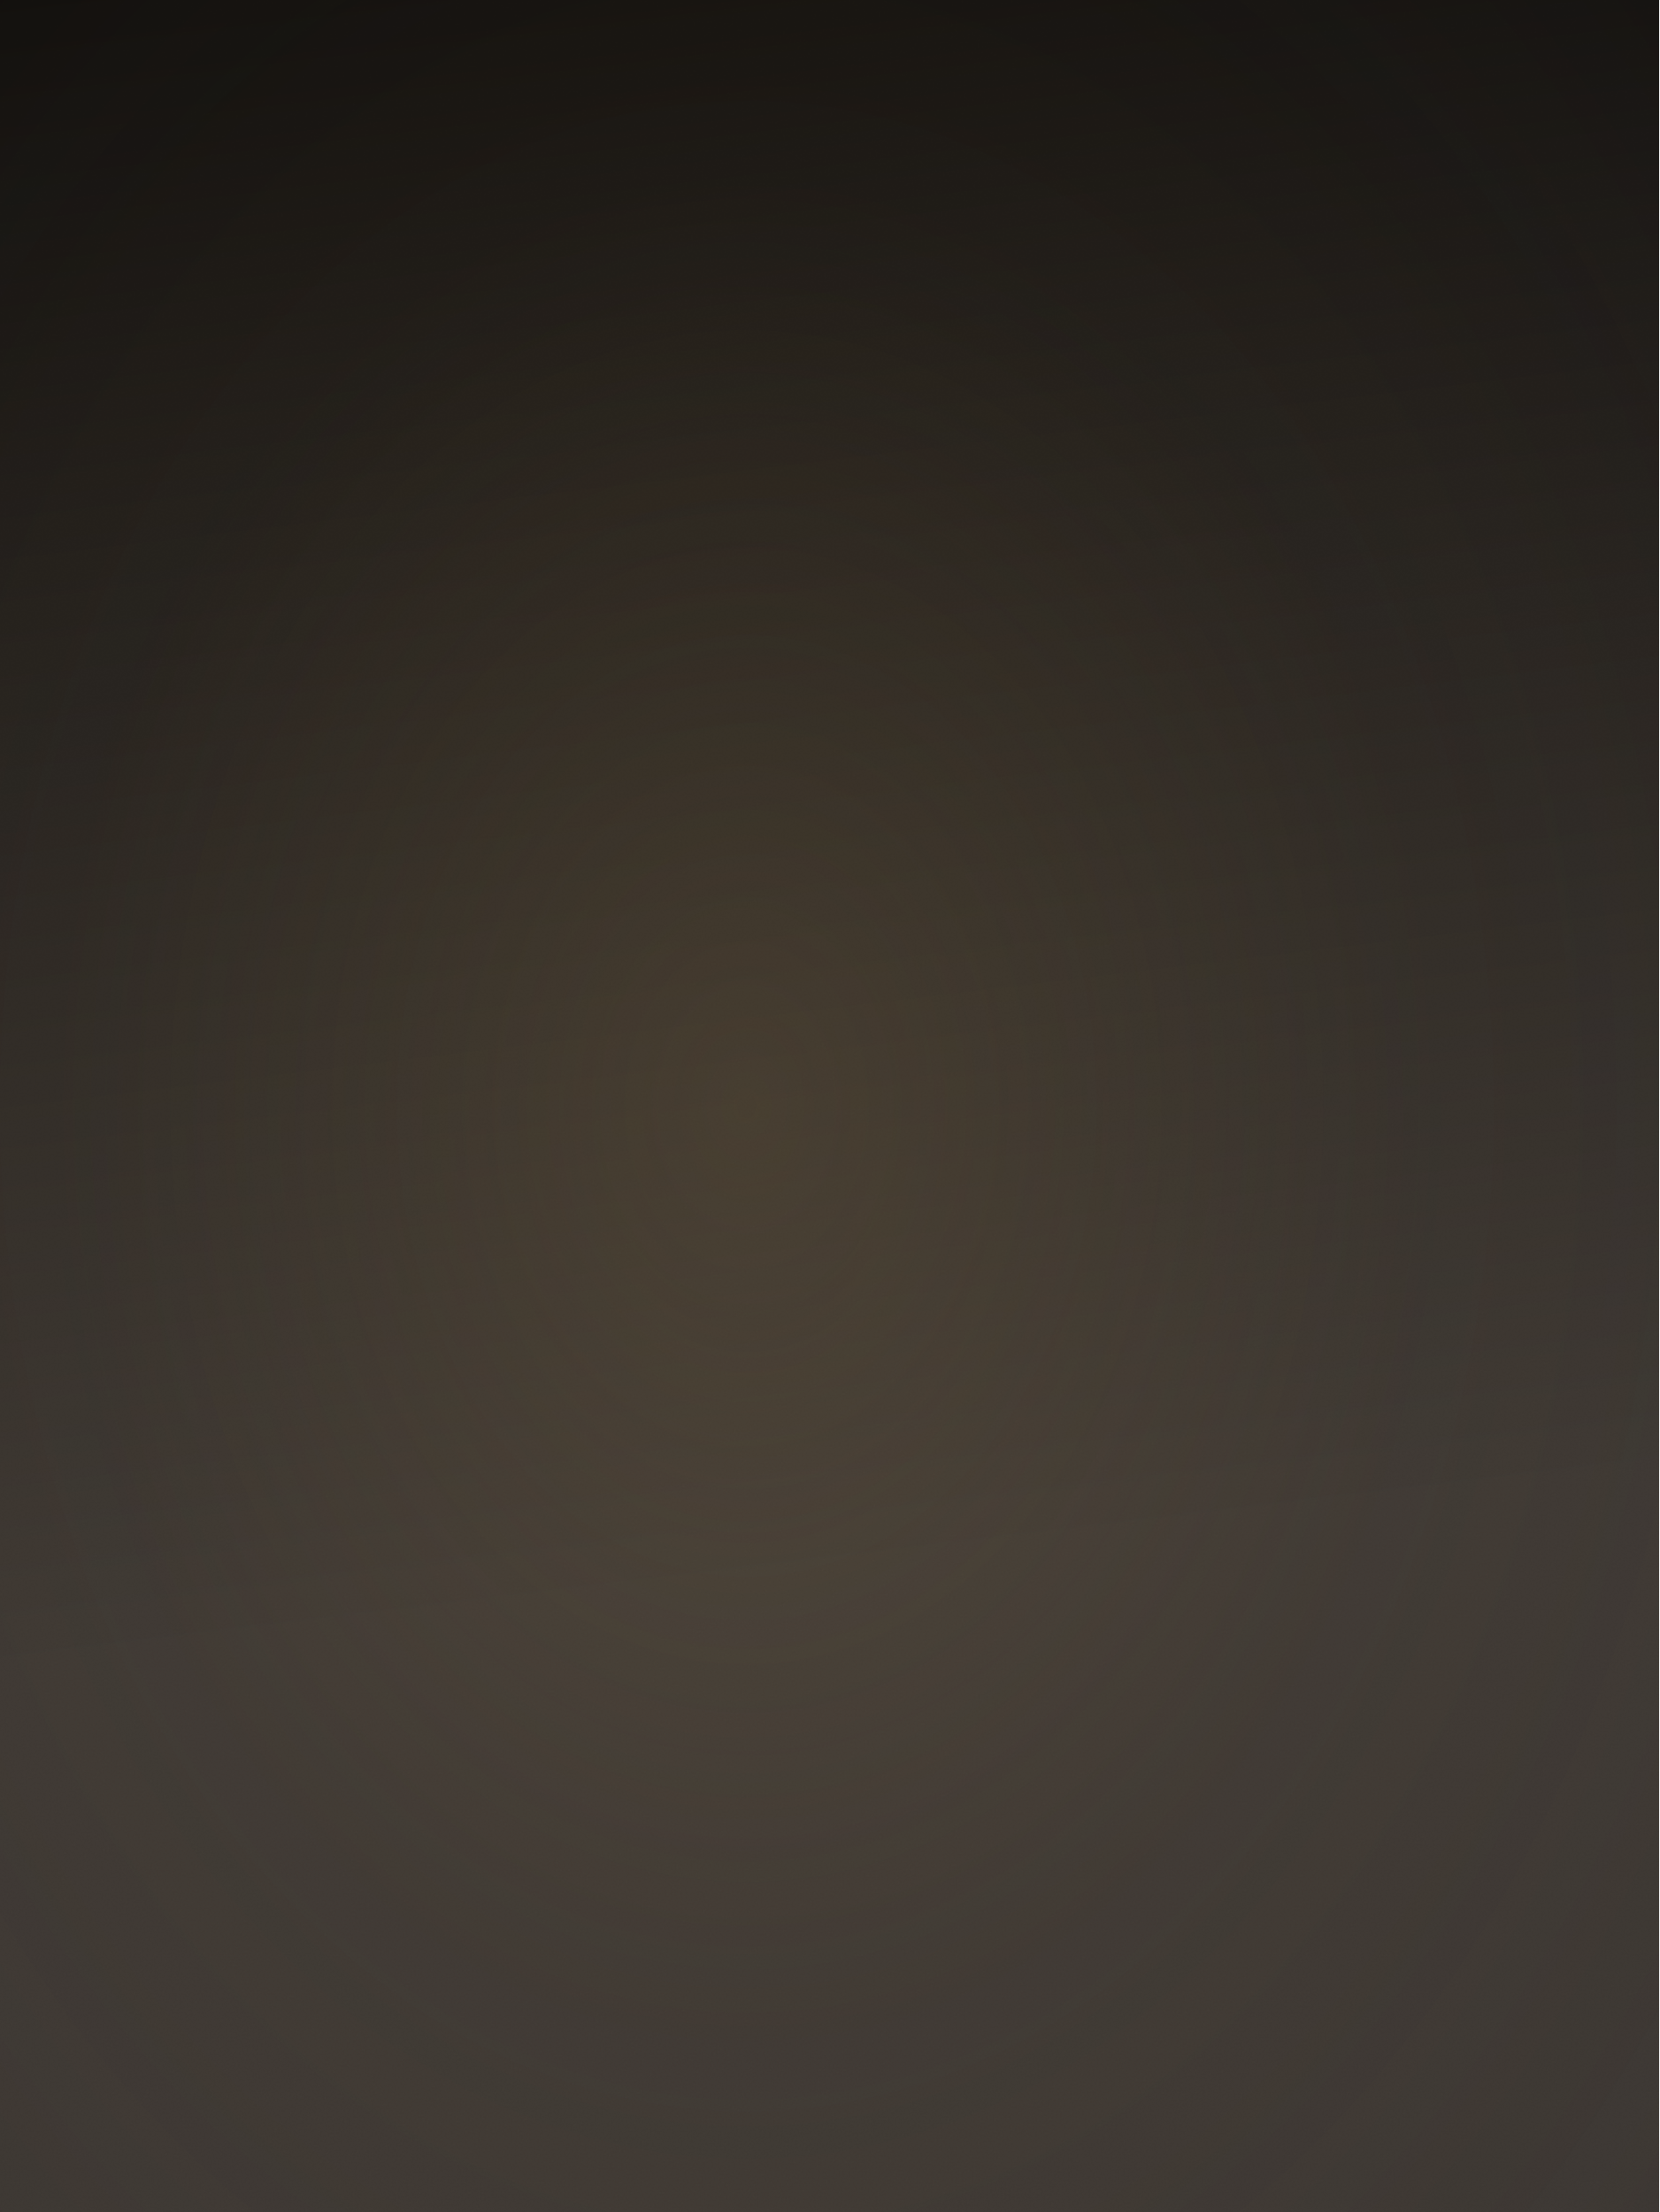
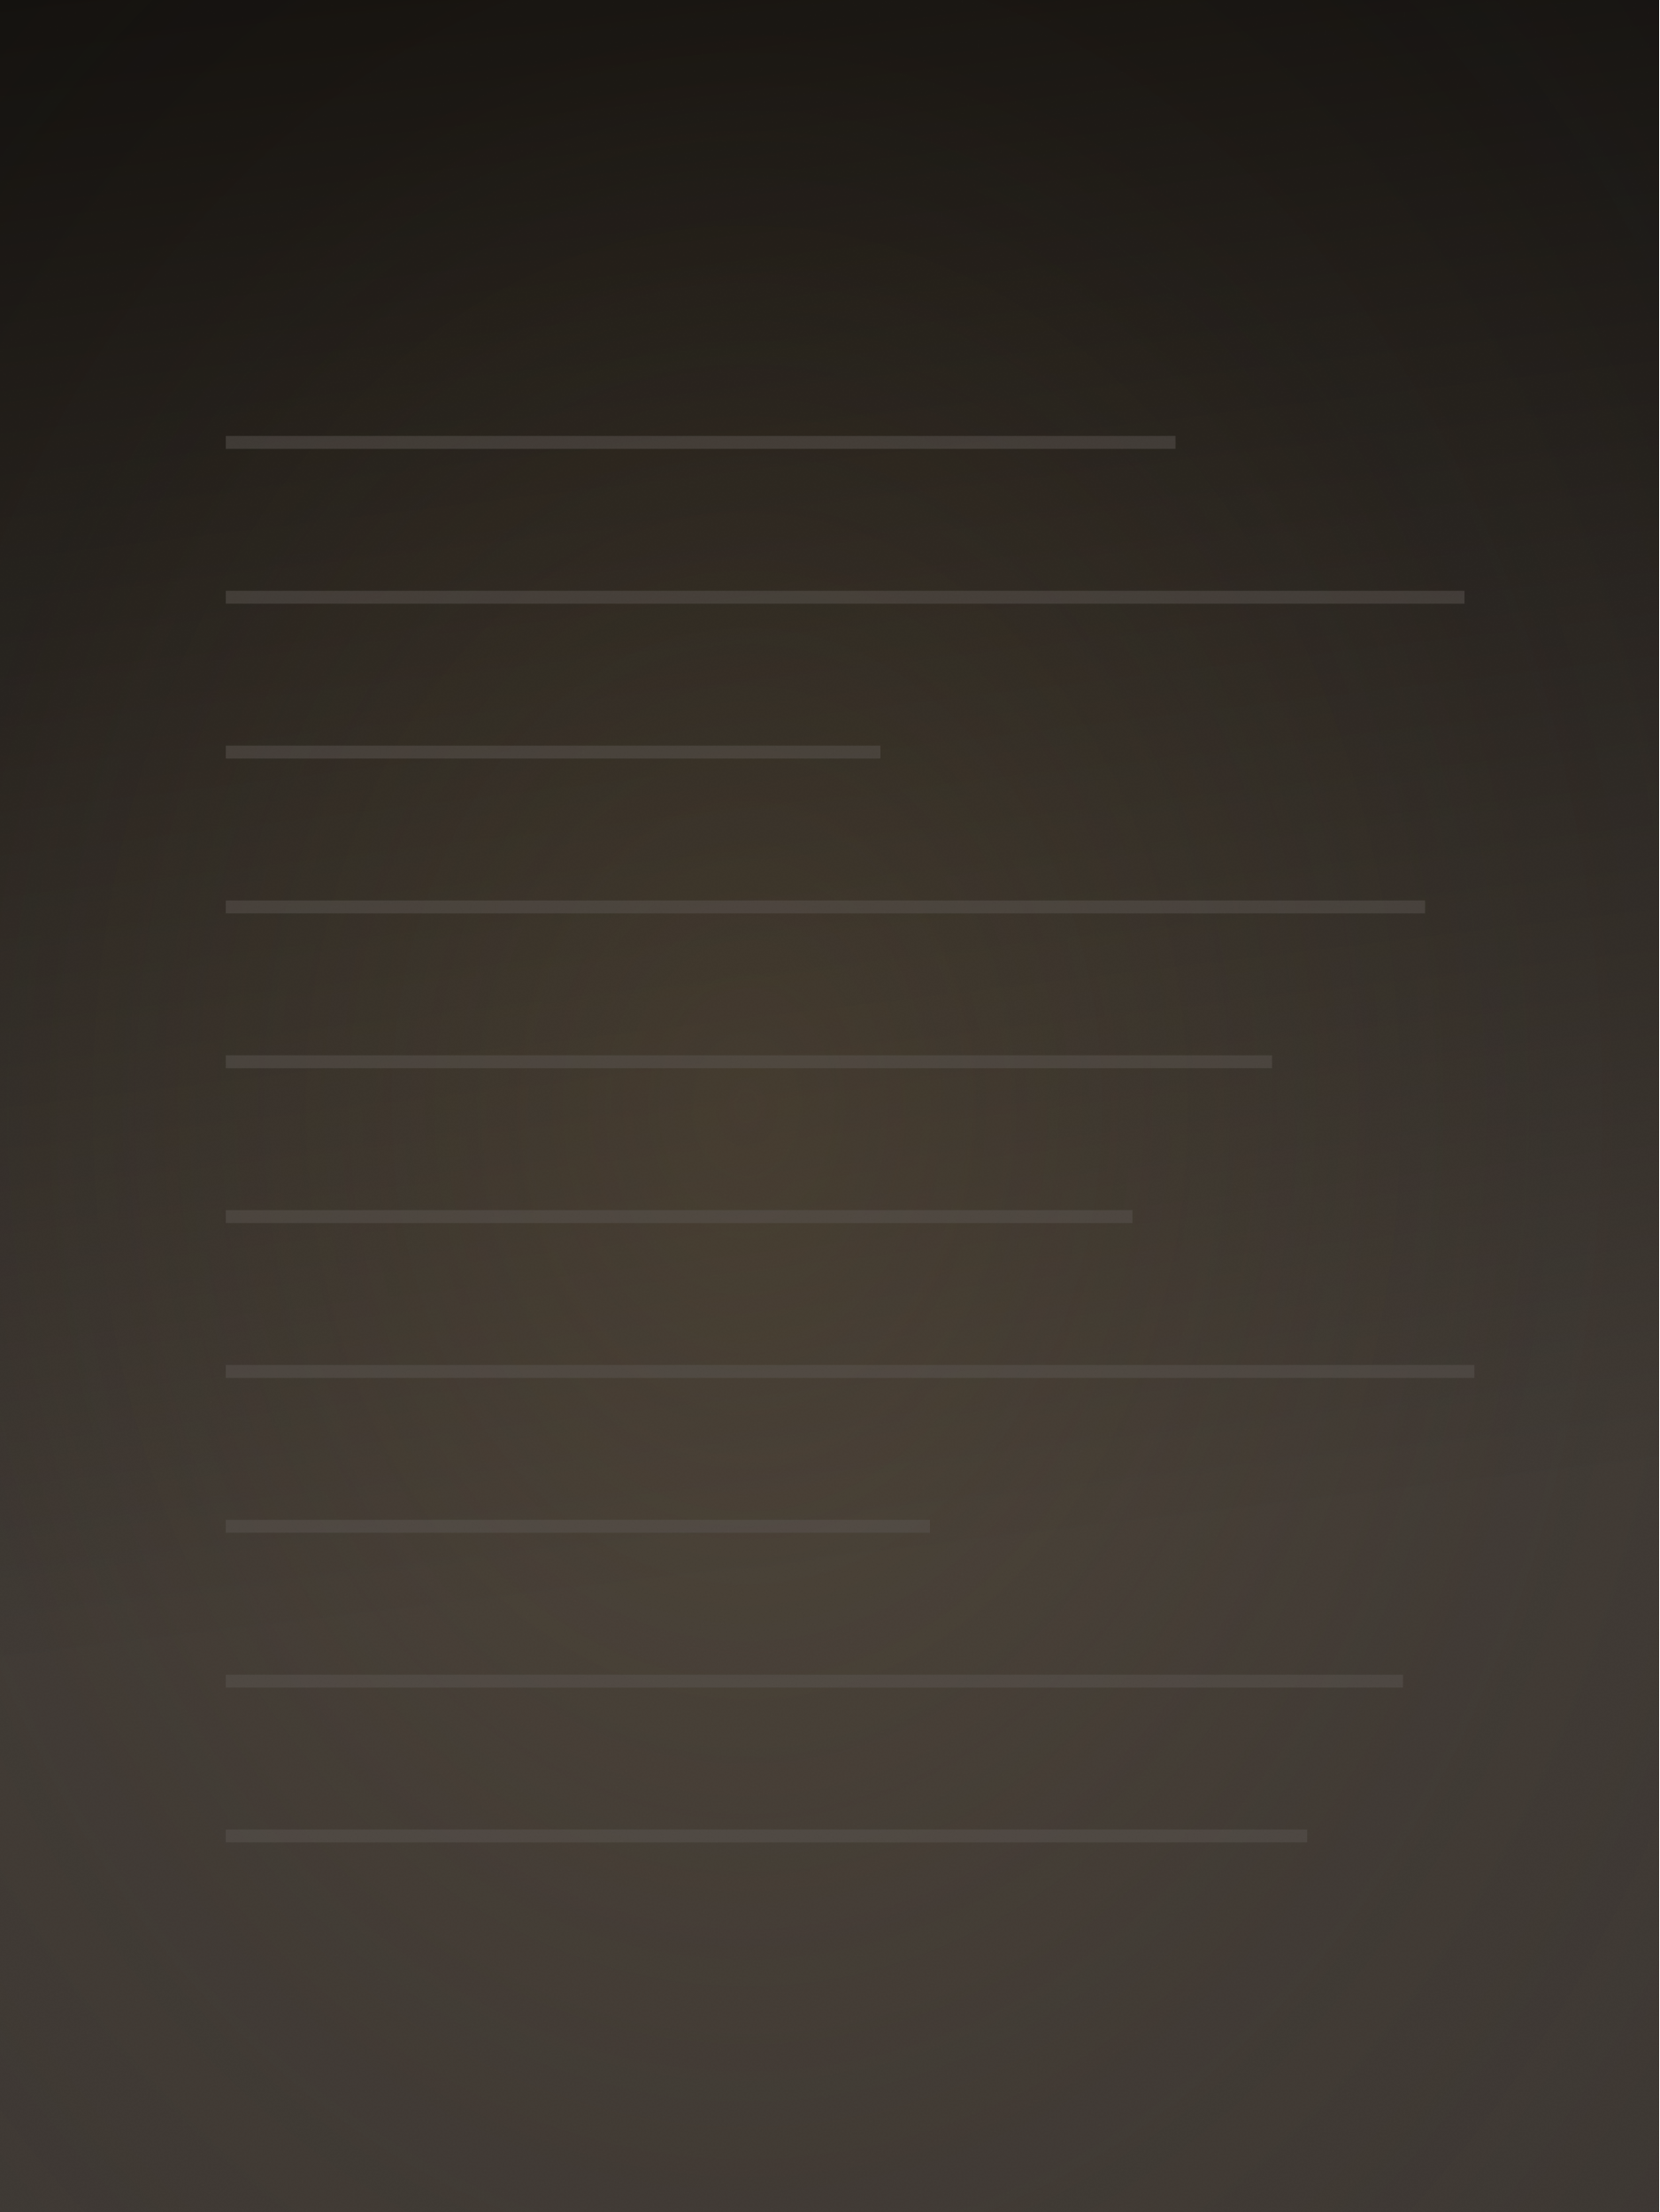
<svg xmlns="http://www.w3.org/2000/svg" width="900" height="1200" viewBox="0 0 900 1200" preserveAspectRatio="xMidYMid slice">
  <defs>
-     <linearGradient id="g" x1="0" y1="0" x2="0.067" y2="0.750">
+     <linearGradient id="l22" x1="0" y1="0" x2="0.067" y2="0.750">
      <stop offset="0" stop-color="#110F0D" />
      <stop offset="1" stop-color="#3C3733" />
    </linearGradient>
-     <radialGradient id="glow" cx="0.45" cy="0.5" r="0.75">
-       <stop offset="0" stop-color="#967C4F" stop-opacity="0.22" />
-       <stop offset="0.55" stop-color="#967C4F" stop-opacity="0.05" />
+     <radialGradient id="r23" cx="0.45" cy="0.5" r="0.8">
+       <stop offset="0" stop-color="#967C4F" stop-opacity="0.2" />
+       <stop offset="0.6" stop-color="#967C4F" stop-opacity="0.050" />
      <stop offset="1" stop-color="#967C4F" stop-opacity="0" />
    </radialGradient>
  </defs>
-   <rect width="900" height="1200" fill="url(#g)" />
-   <rect width="900" height="1200" fill="url(#glow)" />
-   <filter id="grain">
+   <rect width="900" height="1200" fill="url(#l22)" />
+   <rect width="900" height="1200" fill="url(#r23)" />
+   <g stroke="#5A5450" stroke-width="7" opacity="0.5" stroke-linecap="square">
+     <line x1="126" y1="240" x2="634.166" y2="240" />
+     <line x1="126" y1="324" x2="790.923" y2="324" />
+     <line x1="126" y1="408" x2="474.086" y2="408" />
+     <line x1="126" y1="492" x2="769.53" y2="492" />
+     <line x1="126" y1="576" x2="686.507" y2="576" />
+     <line x1="126" y1="660" x2="610.79" y2="660" />
+     <line x1="126" y1="744" x2="796.29" y2="744" />
+     <line x1="126" y1="828" x2="500.933" y2="828" />
+     <line x1="126" y1="912" x2="757.538" y2="912" />
+     <line x1="126" y1="996" x2="705.6" y2="996" />
+   </g>
+   <filter id="g24">
    <feTurbulence type="fractalNoise" baseFrequency="0.9" numOctaves="2" stitchTiles="stitch" />
    <feColorMatrix type="saturate" values="0" />
    <feComponentTransfer>
-       <feFuncA type="linear" slope="0.06" />
+       <feFuncA type="linear" slope="0.05" />
    </feComponentTransfer>
  </filter>
-   <rect width="100%" height="100%" filter="url(#grain)" style="mix-blend-mode:overlay" />
+   <rect width="100%" height="100%" filter="url(#g24)" style="mix-blend-mode:overlay" />
</svg>
